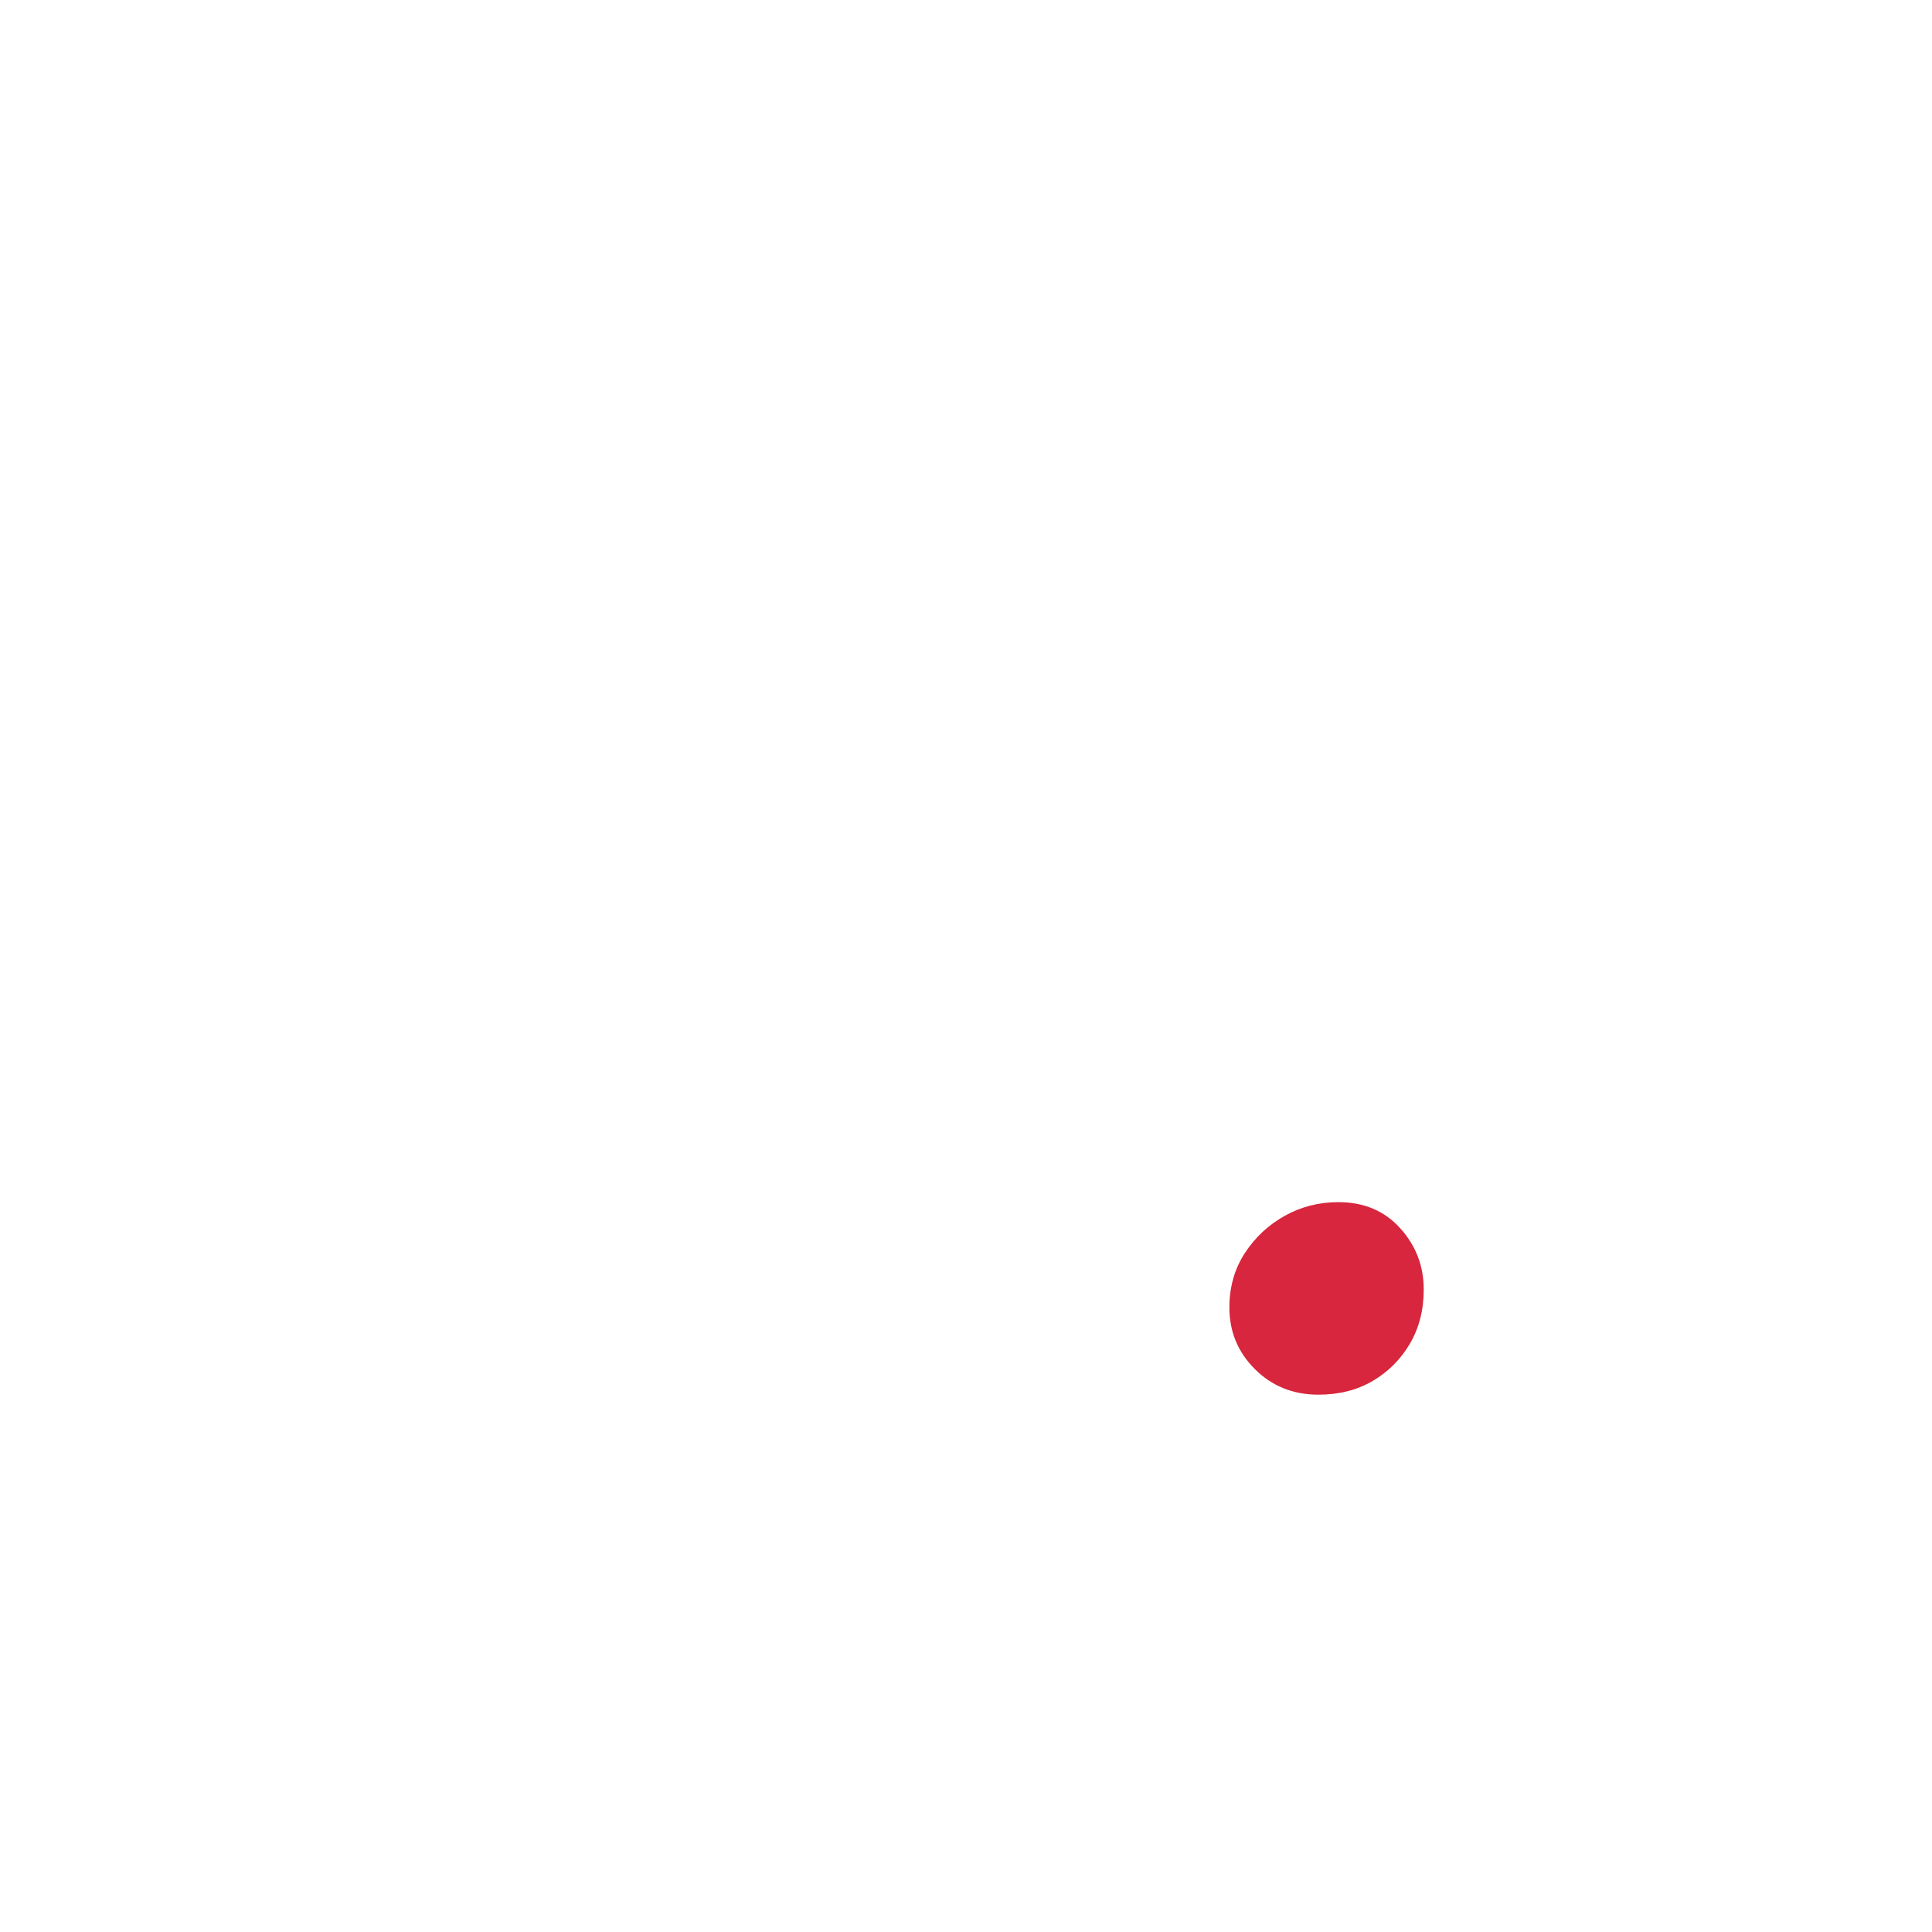
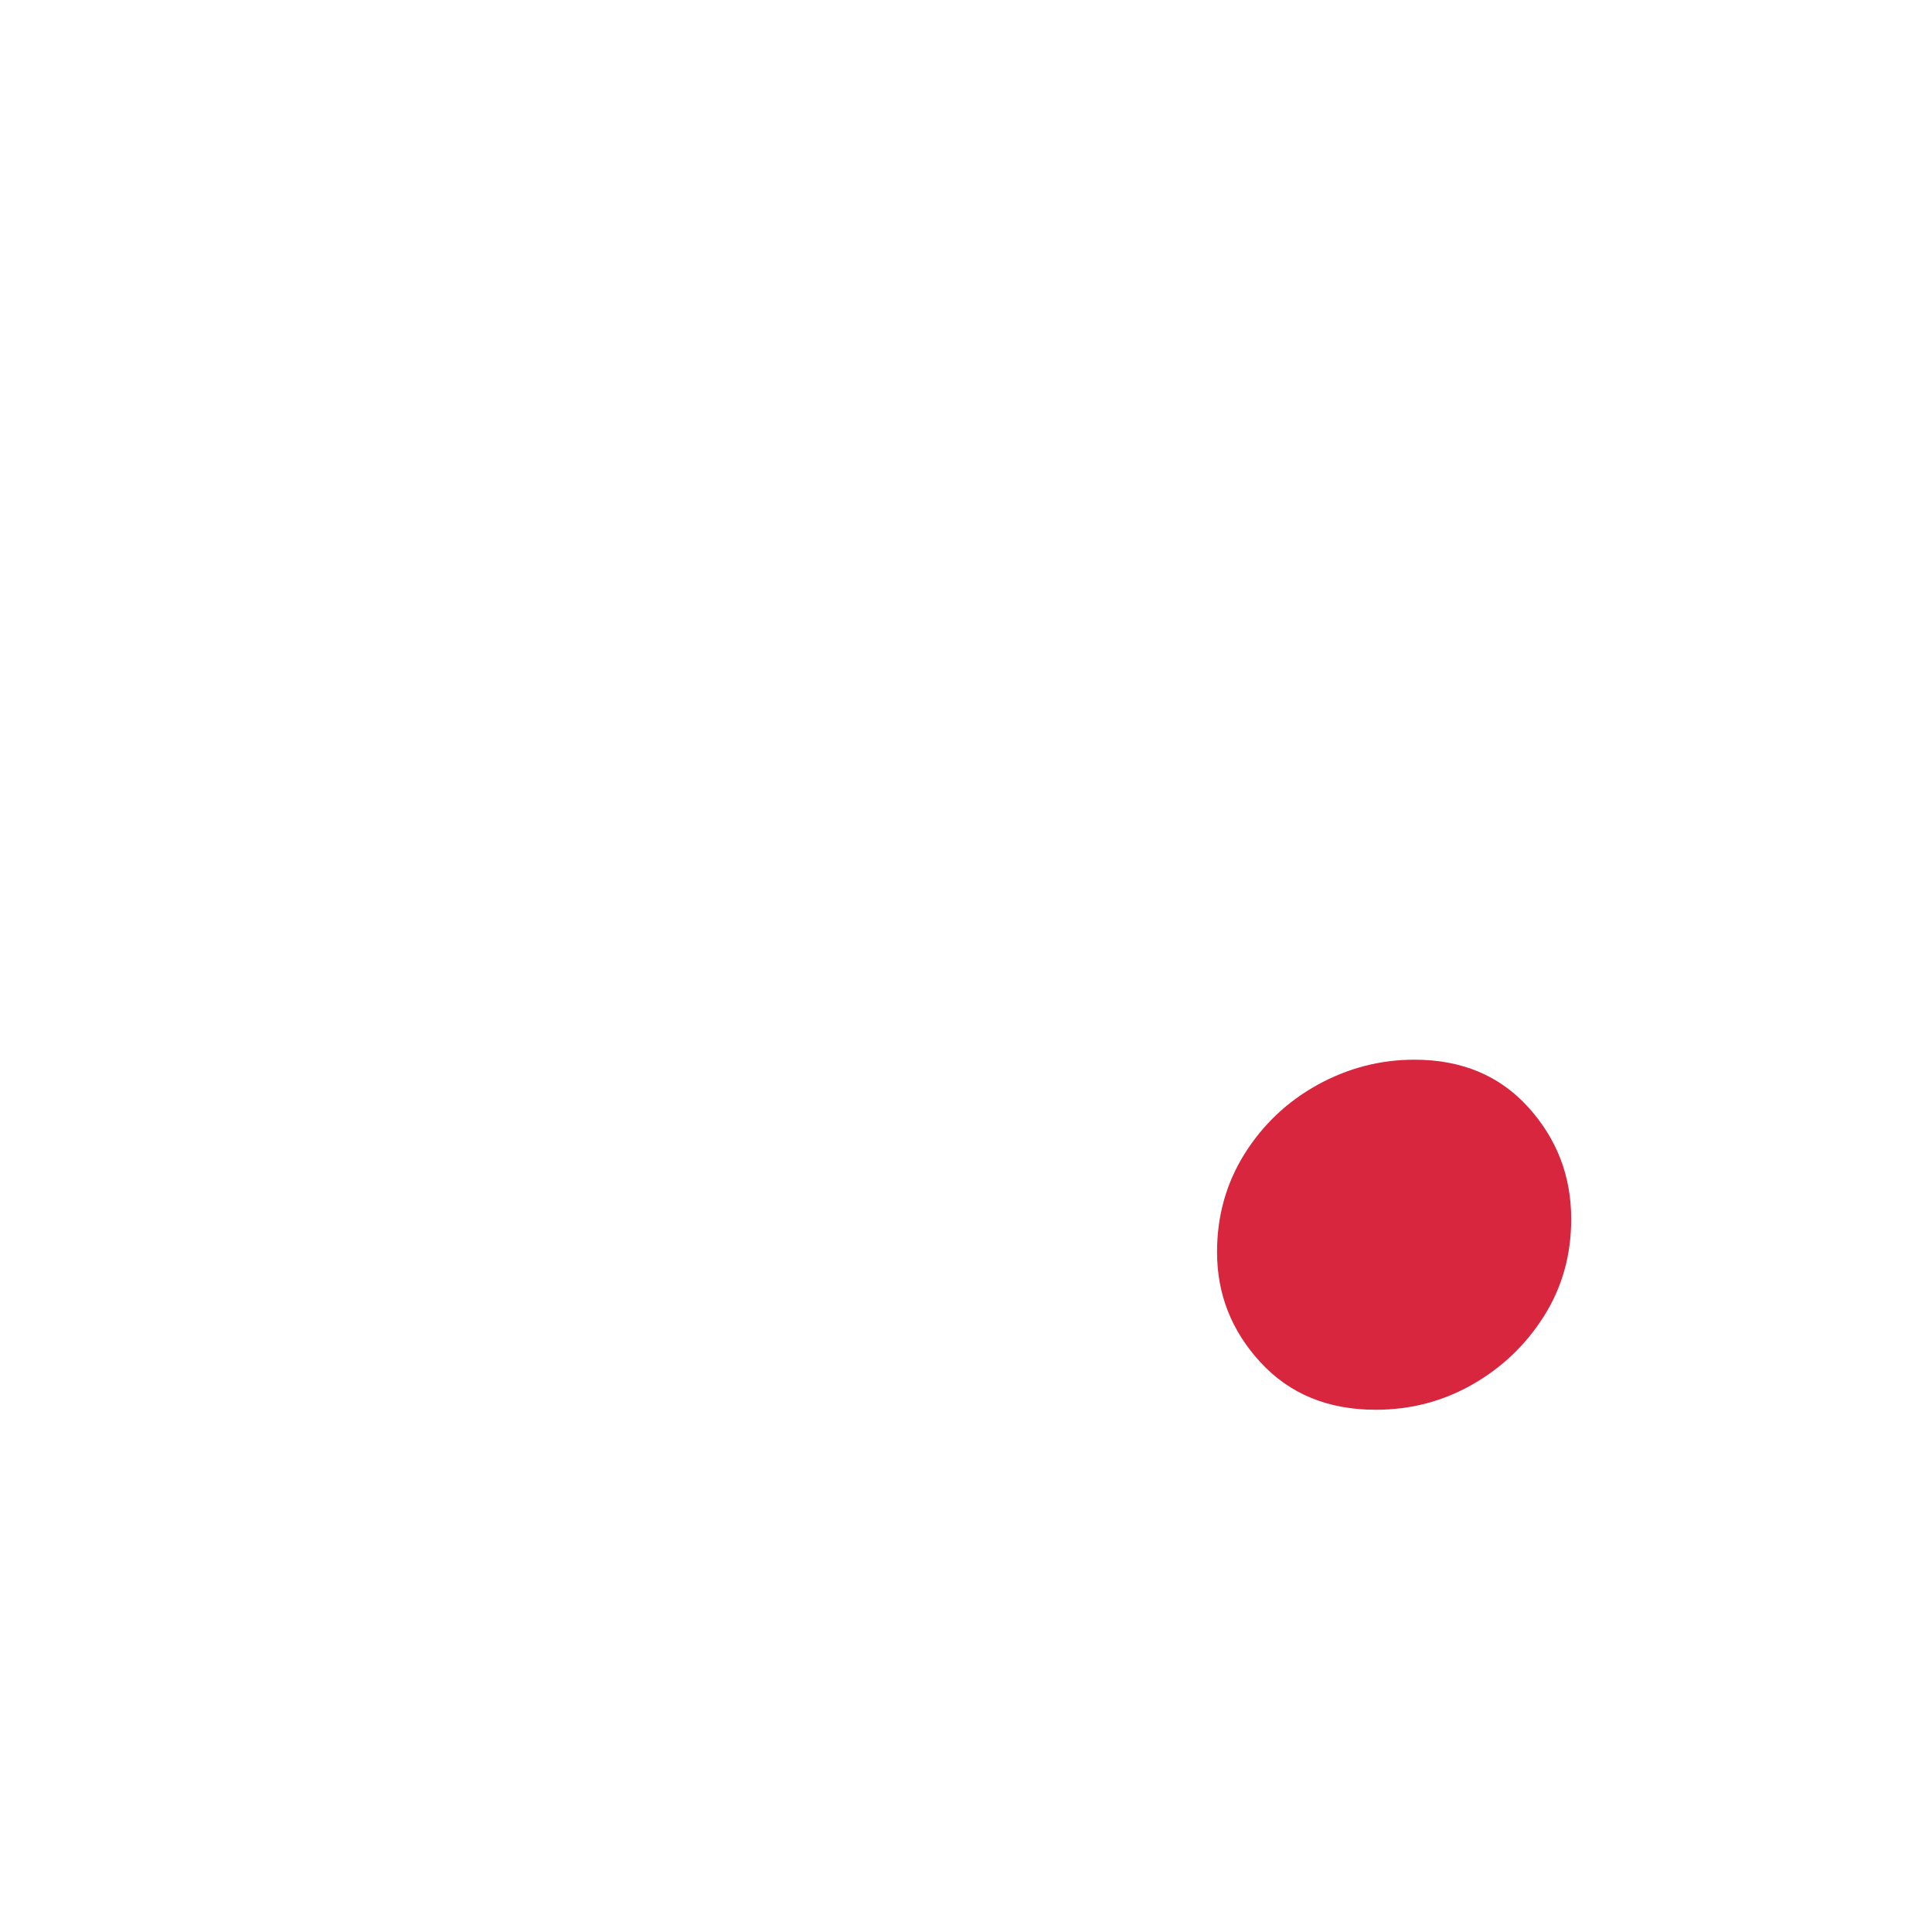
<svg xmlns="http://www.w3.org/2000/svg" width="1024" height="1024" viewBox="0 0 1024 1024">
-   <path d="M698.77 739.21Q678.78 739.21 665.19 725.73Q651.60 712.25 651.60 692.99Q651.60 676.81 659.73 664.26Q667.87 651.72 680.88 644.44Q693.90 637.16 709.36 637.16Q729.64 637.16 742.12 650.97Q754.61 664.79 754.61 683.47Q754.61 699.73 747.25 712.22Q739.90 724.70 727.52 731.95Q715.14 739.21 698.77 739.21Z" fill="#D7263D" />
+   <path d="M729.16 747.20Q691.33 747.20 668.19 722.17Q645.06 697.15 645.06 663.63Q645.06 634.90 659.62 611.62Q674.19 588.33 698.31 574.99Q722.43 561.66 749.69 561.66Q787.15 561.66 809.96 586.80Q832.77 611.95 832.77 646.09Q832.77 674.70 818.37 697.52Q803.98 720.33 780.48 733.76Q756.99 747.20 729.16 747.20Z" fill="#D7263D" />
</svg>
